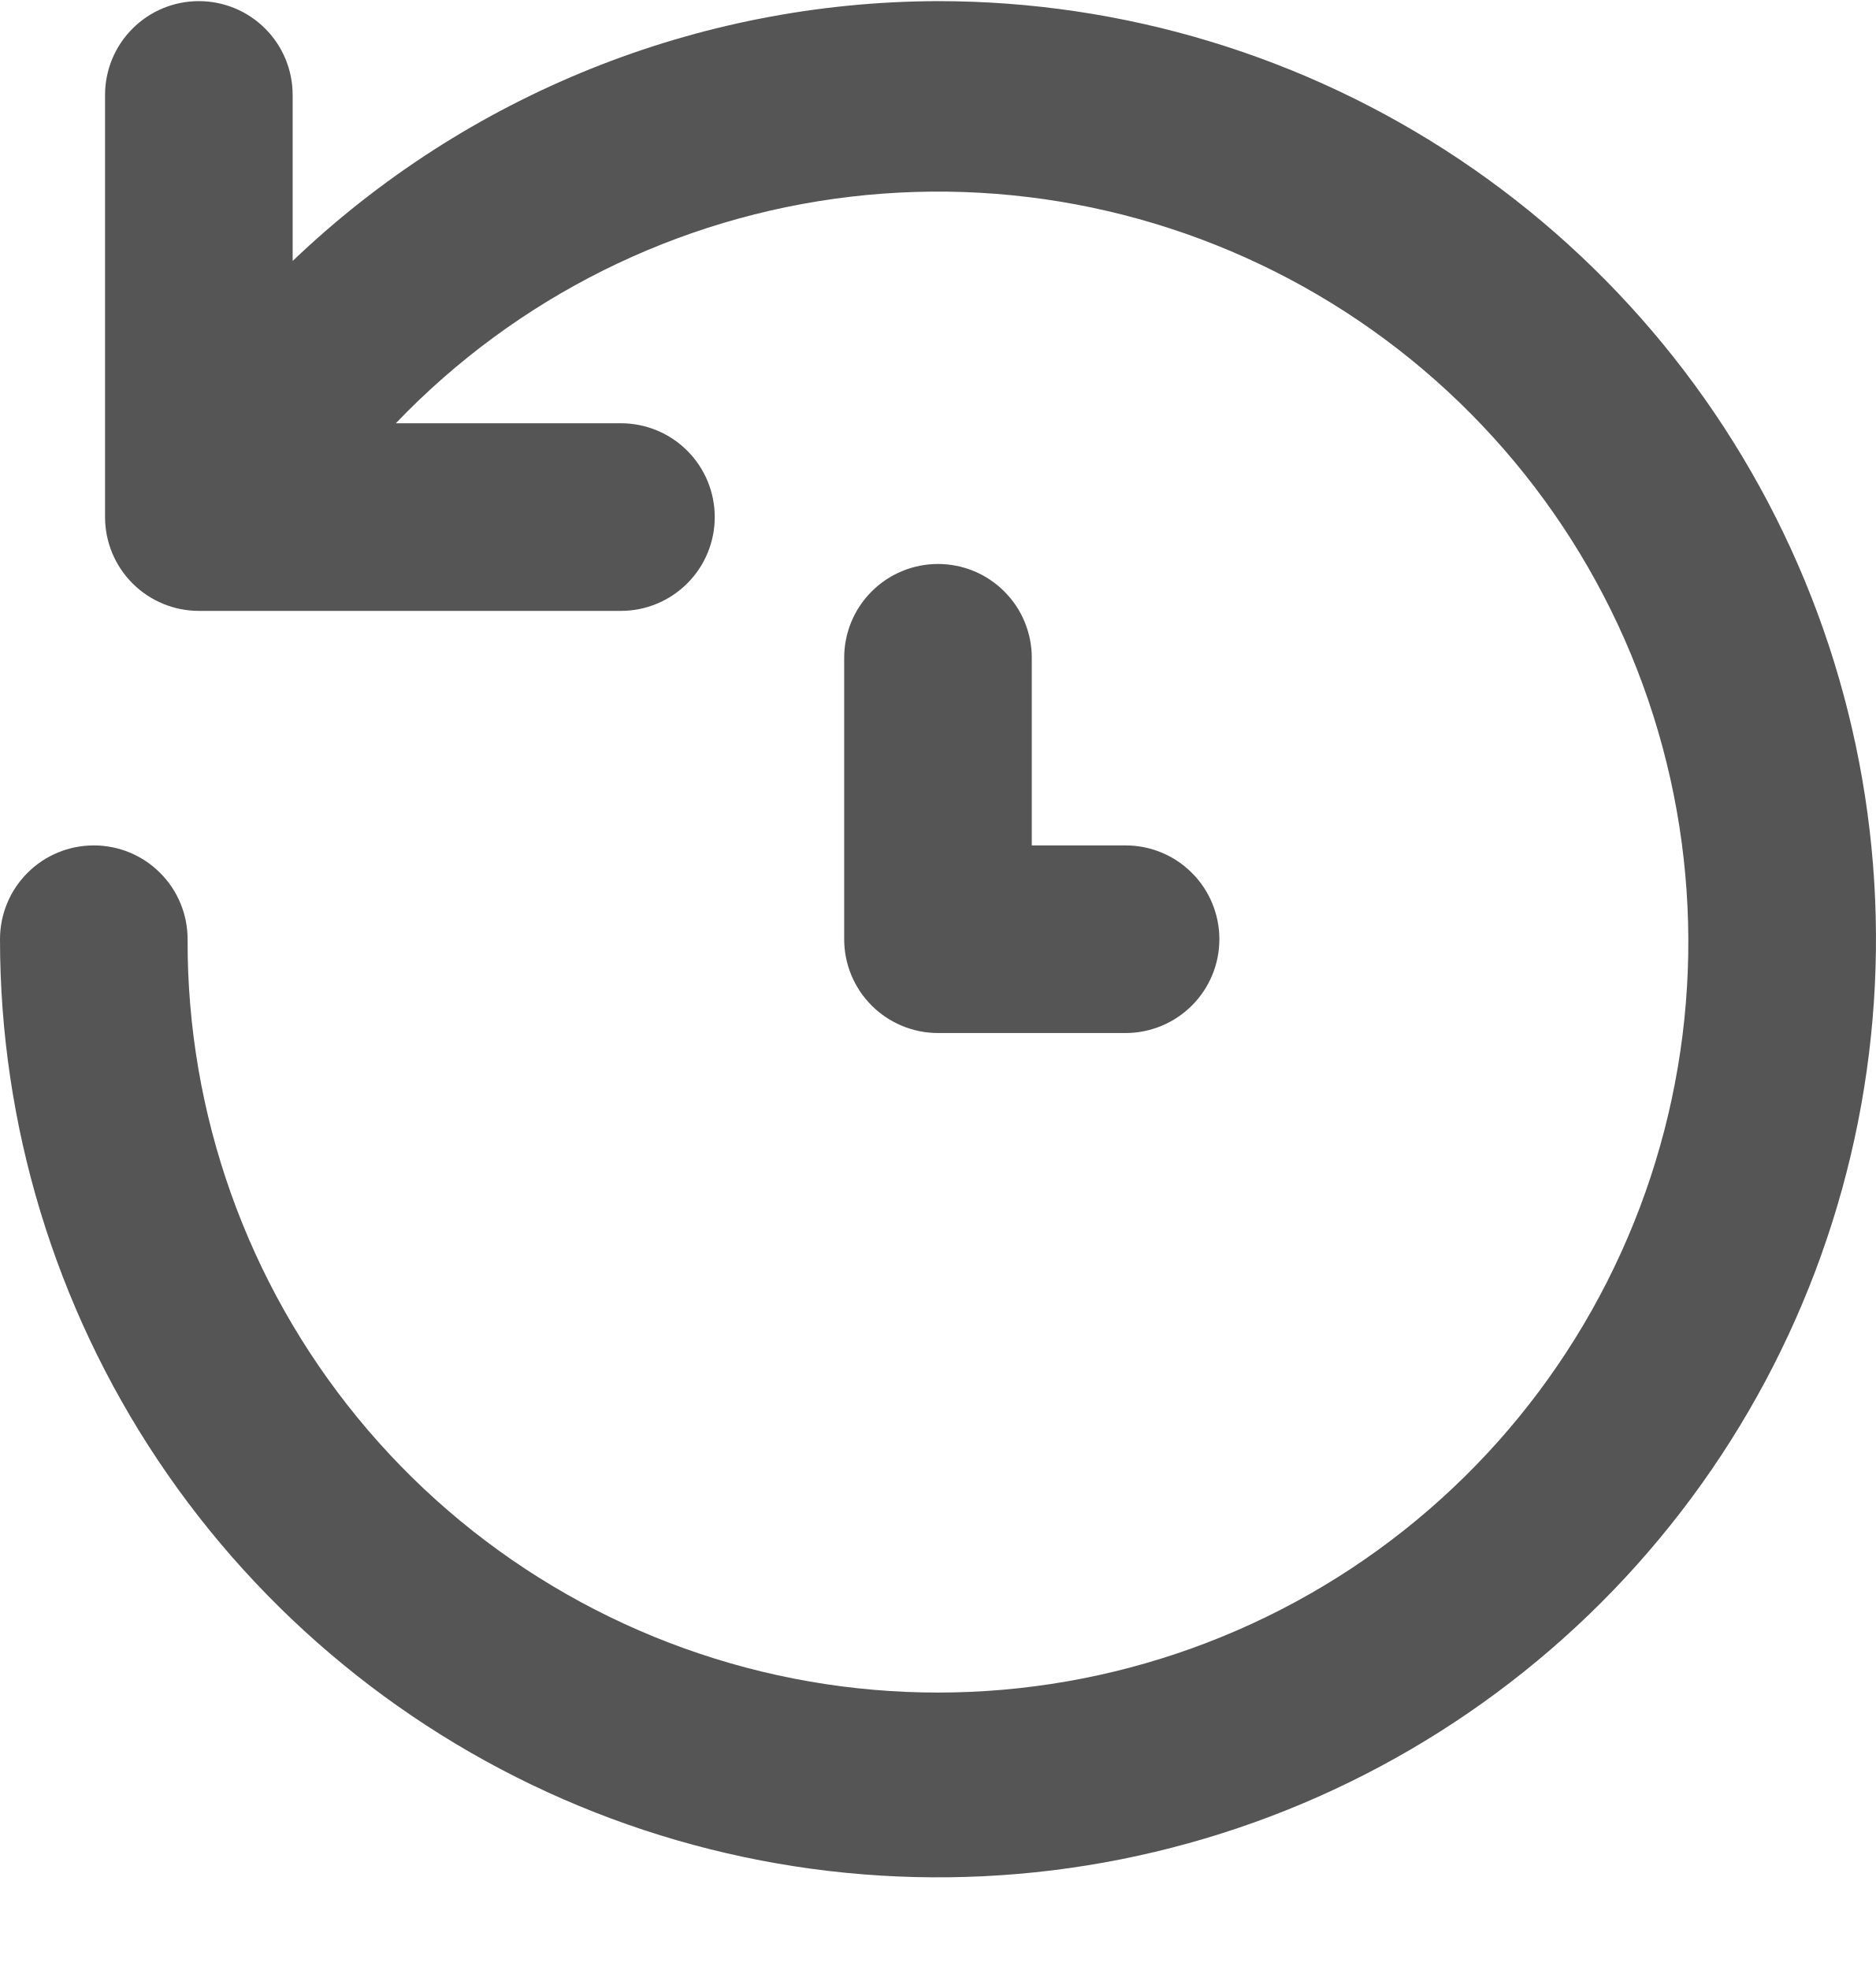
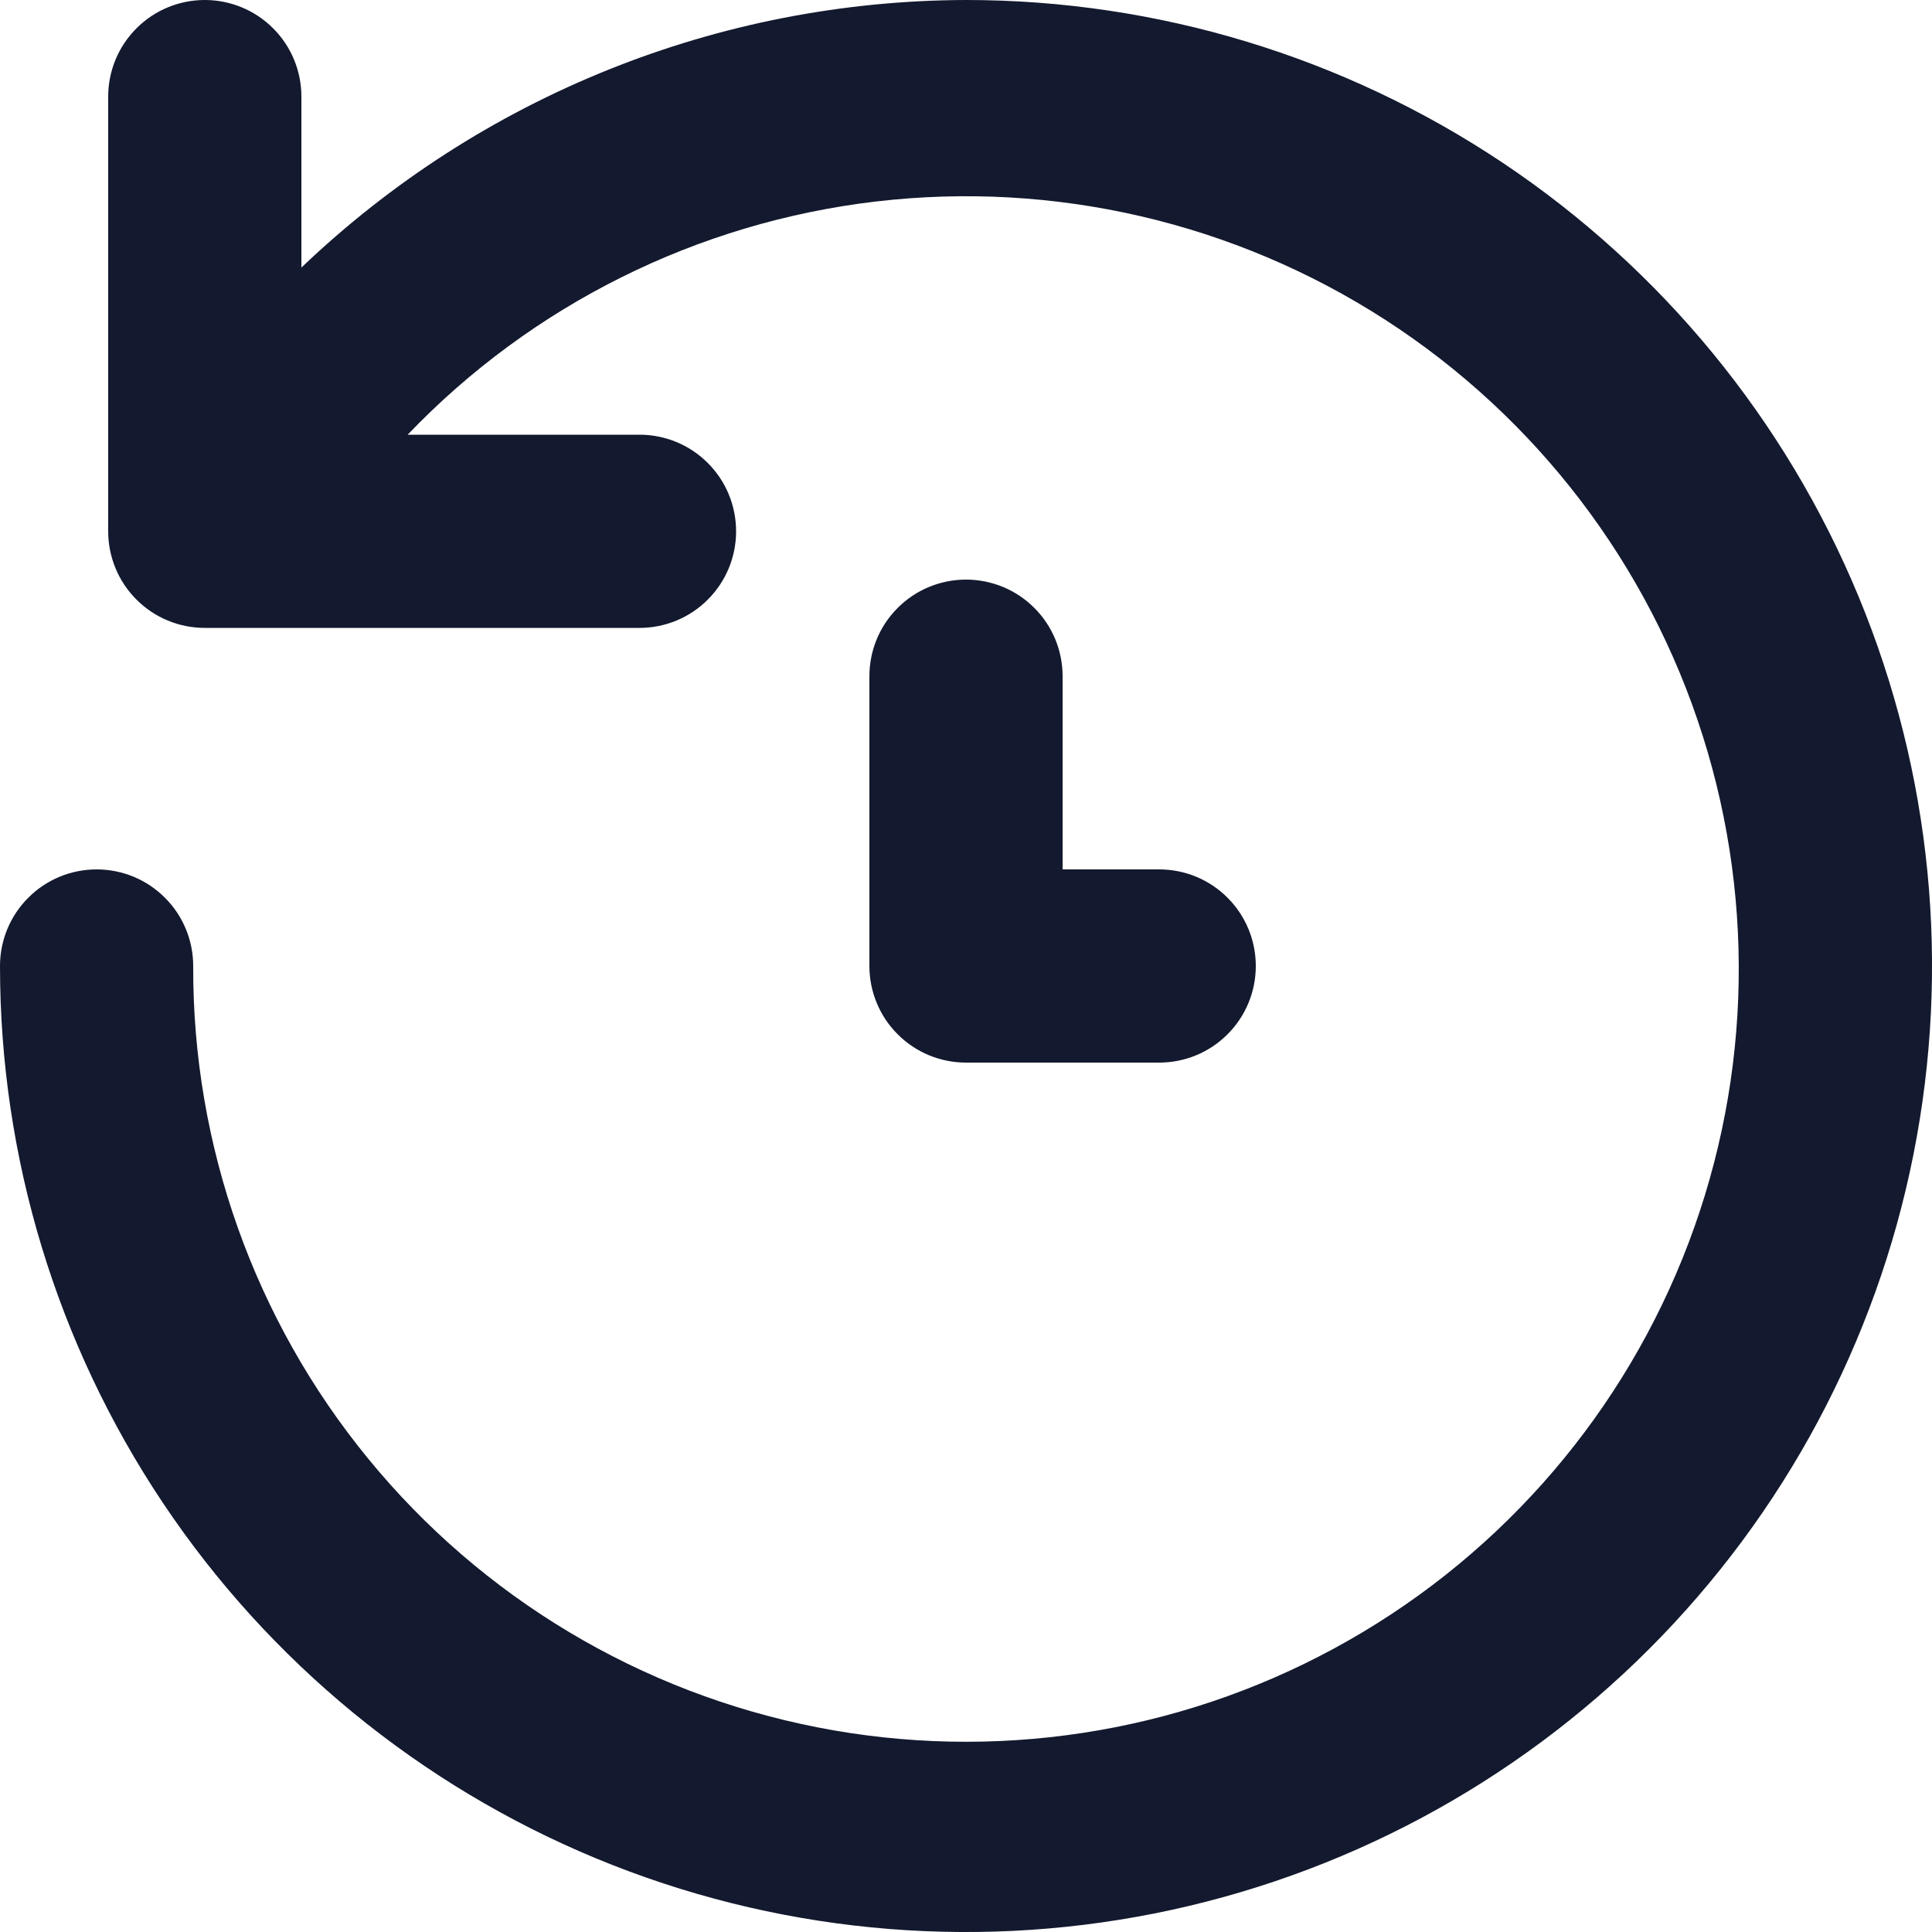
- <svg xmlns="http://www.w3.org/2000/svg" width="20" height="21" viewBox="0 0 20 21" fill="none">
-   <path d="M10 0.012C7.436 0.019 4.973 1.011 3.12 2.782V1.012C3.12 0.747 3.015 0.492 2.827 0.305C2.64 0.117 2.385 0.012 2.12 0.012C1.855 0.012 1.6 0.117 1.413 0.305C1.225 0.492 1.12 0.747 1.12 1.012V5.512C1.12 5.777 1.225 6.031 1.413 6.219C1.6 6.406 1.855 6.512 2.12 6.512H6.62C6.885 6.512 7.14 6.406 7.327 6.219C7.515 6.031 7.62 5.777 7.62 5.512C7.62 5.247 7.515 4.992 7.327 4.805C7.14 4.617 6.885 4.512 6.62 4.512H4.22C5.506 3.168 7.22 2.314 9.067 2.097C10.914 1.88 12.778 2.314 14.341 3.323C15.903 4.332 17.065 5.854 17.626 7.627C18.188 9.399 18.114 11.313 17.418 13.037C16.722 14.762 15.447 16.19 13.812 17.076C12.177 17.962 10.284 18.251 8.46 17.893C6.635 17.535 4.991 16.552 3.813 15.114C2.634 13.676 1.993 11.871 2 10.012C2 9.747 1.895 9.492 1.707 9.305C1.52 9.117 1.265 9.012 1 9.012C0.735 9.012 0.48 9.117 0.293 9.305C0.105 9.492 0 9.747 0 10.012C0 11.99 0.586 13.923 1.685 15.568C2.784 17.212 4.346 18.494 6.173 19.251C8 20.008 10.011 20.206 11.951 19.82C13.891 19.434 15.672 18.481 17.071 17.083C18.47 15.684 19.422 13.902 19.808 11.963C20.194 10.023 19.996 8.012 19.239 6.185C18.482 4.358 17.2 2.796 15.556 1.697C13.911 0.598 11.978 0.012 10 0.012ZM10 6.012C9.735 6.012 9.48 6.117 9.293 6.305C9.105 6.492 9 6.747 9 7.012V10.012C9 10.277 9.105 10.531 9.293 10.719C9.48 10.906 9.735 11.012 10 11.012H12C12.265 11.012 12.52 10.906 12.707 10.719C12.895 10.531 13 10.277 13 10.012C13 9.747 12.895 9.492 12.707 9.305C12.52 9.117 12.265 9.012 12 9.012H11V7.012C11 6.747 10.895 6.492 10.707 6.305C10.52 6.117 10.265 6.012 10 6.012Z" fill="#555555" />
+ <svg xmlns="http://www.w3.org/2000/svg" width="20" height="20" viewBox="0 0 20 20" fill="none">
+   <path d="M10 0C7.436 0.007 4.973 0.999 3.12 2.77V1C3.12 0.735 3.015 0.48 2.827 0.293C2.64 0.105 2.385 0 2.12 0C1.855 0 1.6 0.105 1.413 0.293C1.225 0.48 1.12 0.735 1.12 1V5.5C1.12 5.765 1.225 6.02 1.413 6.207C1.6 6.395 1.855 6.5 2.12 6.5H6.62C6.885 6.5 7.14 6.395 7.327 6.207C7.515 6.02 7.62 5.765 7.62 5.5C7.62 5.235 7.515 4.98 7.327 4.793C7.14 4.605 6.885 4.5 6.62 4.5H4.22C5.506 3.156 7.22 2.303 9.067 2.086C10.914 1.869 12.778 2.302 14.341 3.311C15.903 4.32 17.065 5.842 17.626 7.615C18.188 9.388 18.114 11.301 17.418 13.025C16.722 14.75 15.447 16.178 13.812 17.064C12.177 17.951 10.284 18.239 8.46 17.881C6.635 17.523 4.991 16.541 3.813 15.102C2.634 13.664 1.993 11.86 2 10C2 9.735 1.895 9.48 1.707 9.293C1.52 9.105 1.265 9 1 9C0.735 9 0.48 9.105 0.293 9.293C0.105 9.48 0 9.735 0 10C0 11.978 0.586 13.911 1.685 15.556C2.784 17.2 4.346 18.482 6.173 19.239C8 19.996 10.011 20.194 11.951 19.808C13.891 19.422 15.672 18.47 17.071 17.071C18.47 15.672 19.422 13.891 19.808 11.951C20.194 10.011 19.996 8 19.239 6.173C18.482 4.346 17.2 2.784 15.556 1.685C13.911 0.586 11.978 0 10 0ZM10 6C9.735 6 9.48 6.105 9.293 6.293C9.105 6.48 9 6.735 9 7V10C9 10.265 9.105 10.52 9.293 10.707C9.48 10.895 9.735 11 10 11H12C12.265 11 12.52 10.895 12.707 10.707C12.895 10.52 13 10.265 13 10C13 9.735 12.895 9.48 12.707 9.293C12.52 9.105 12.265 9 12 9H11V7C11 6.735 10.895 6.48 10.707 6.293C10.52 6.105 10.265 6 10 6Z" fill="#13192E" />
</svg>
